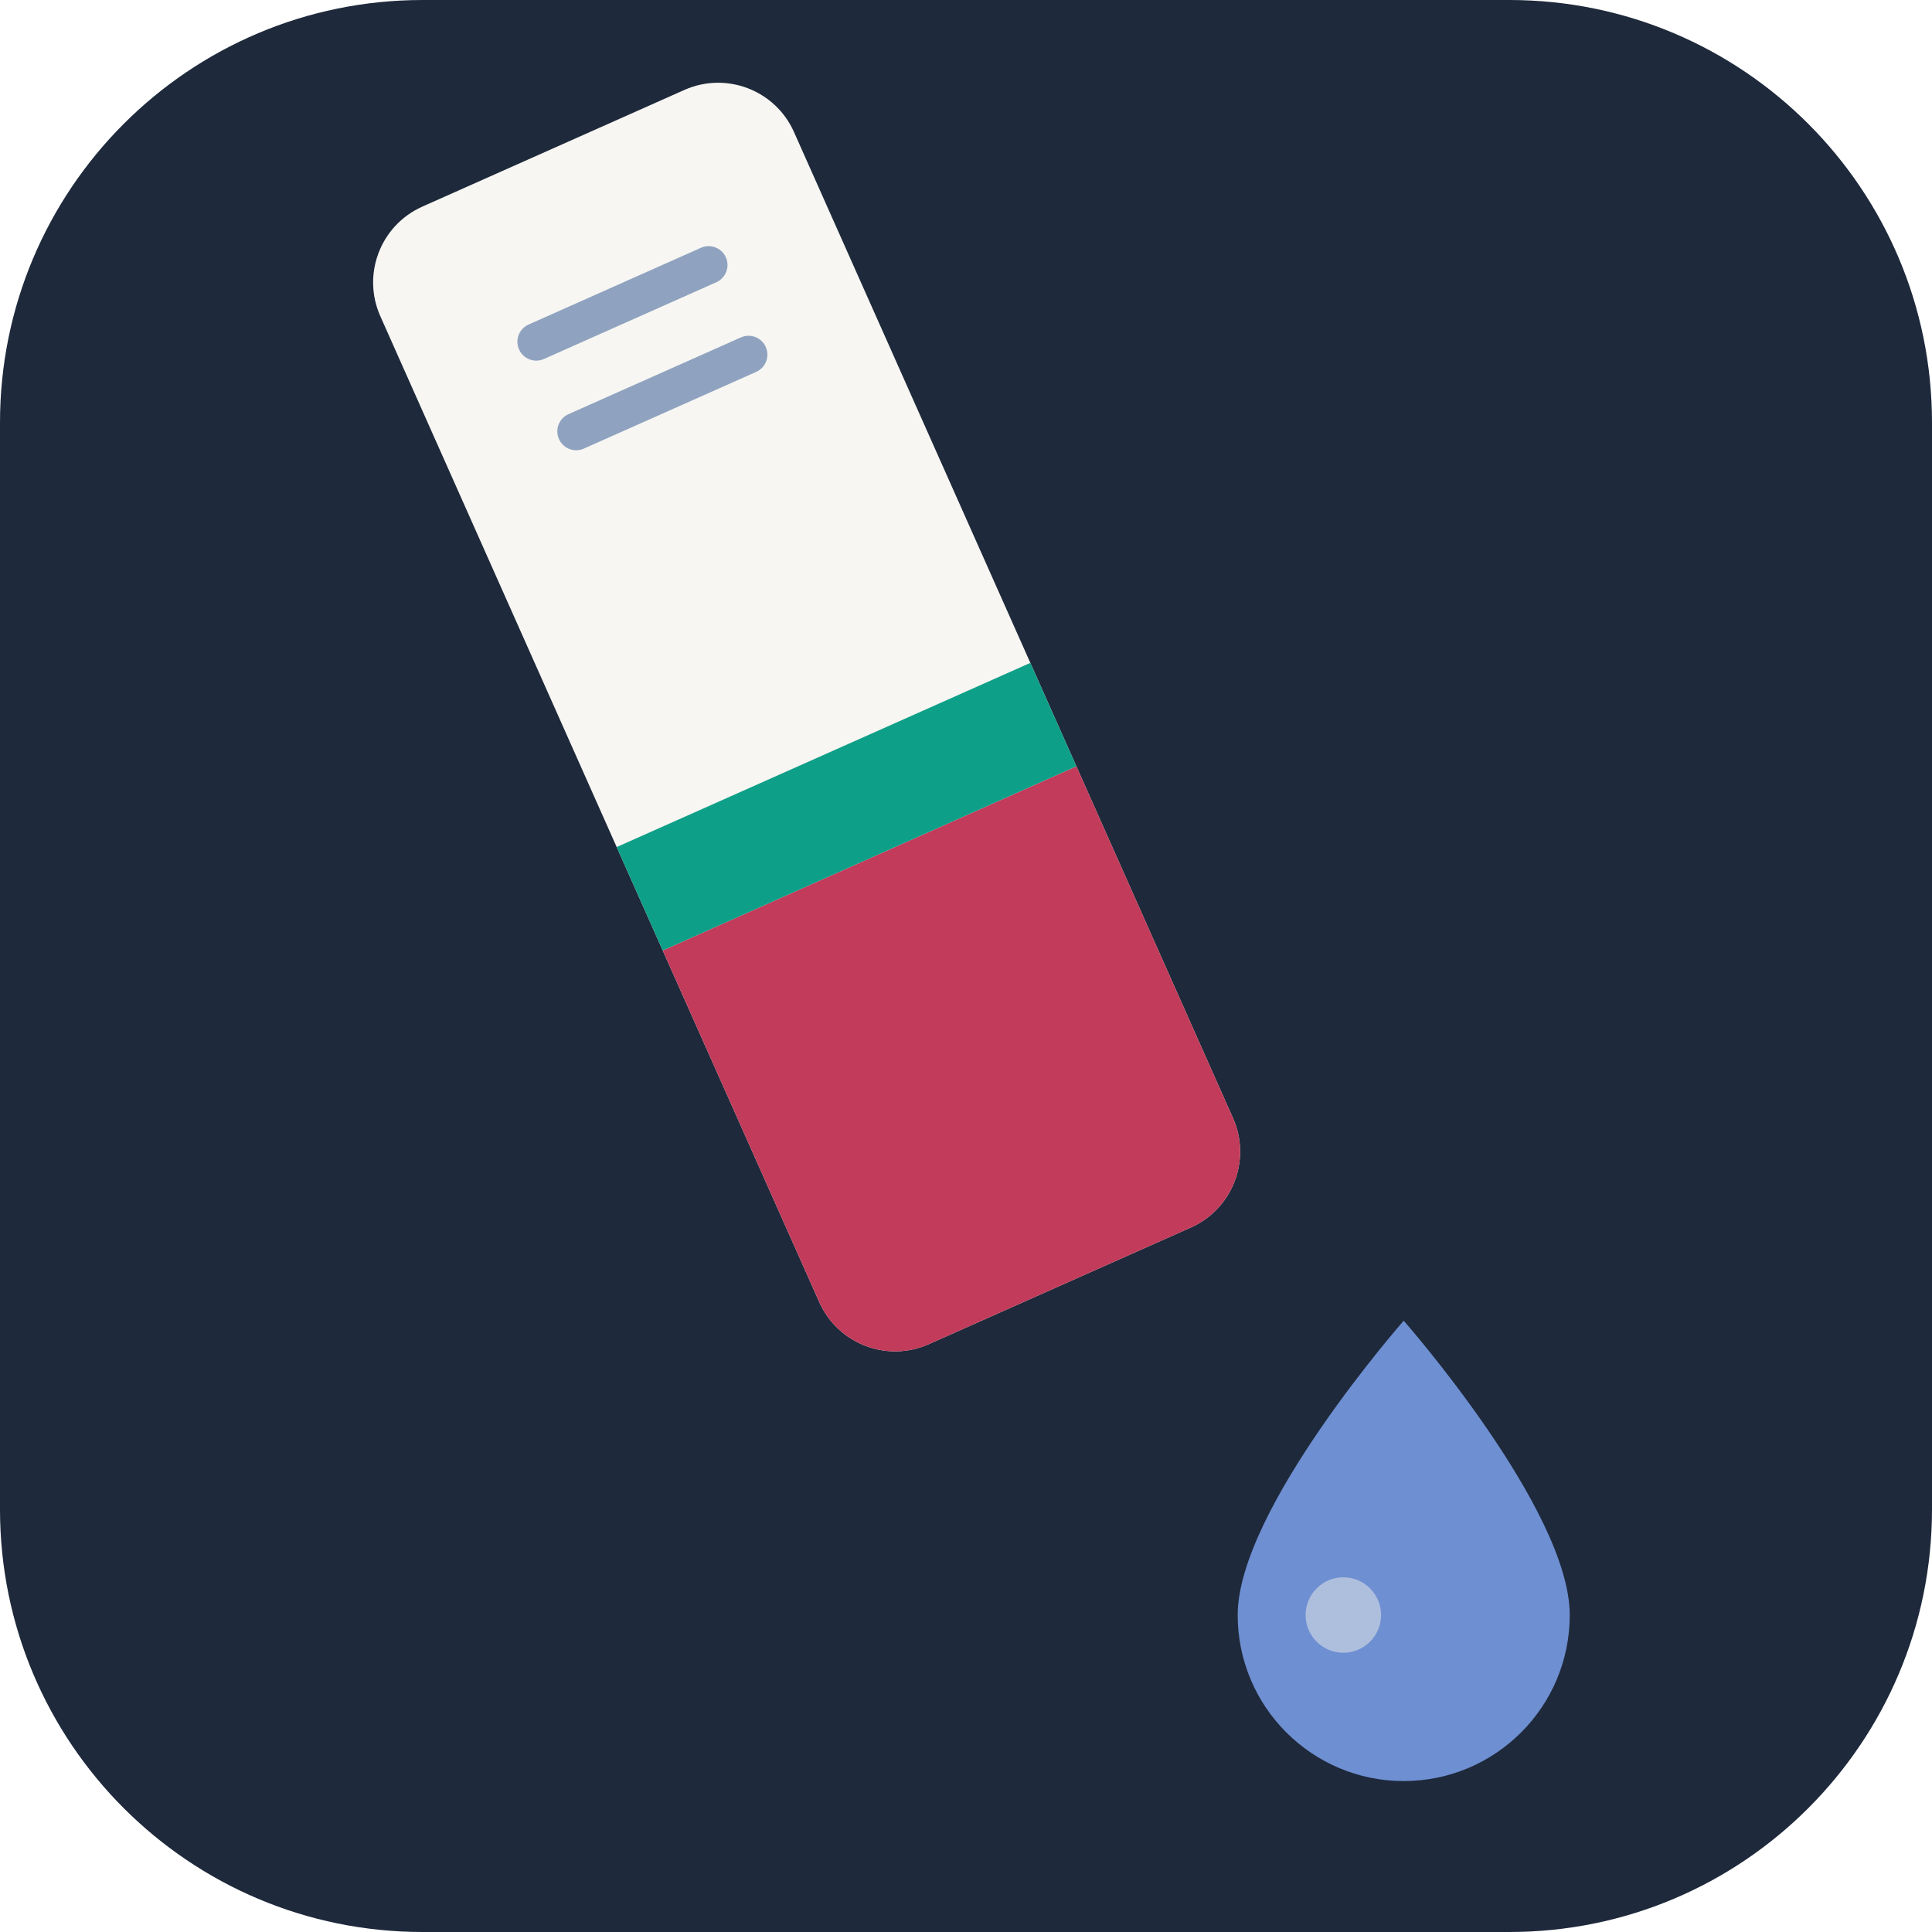
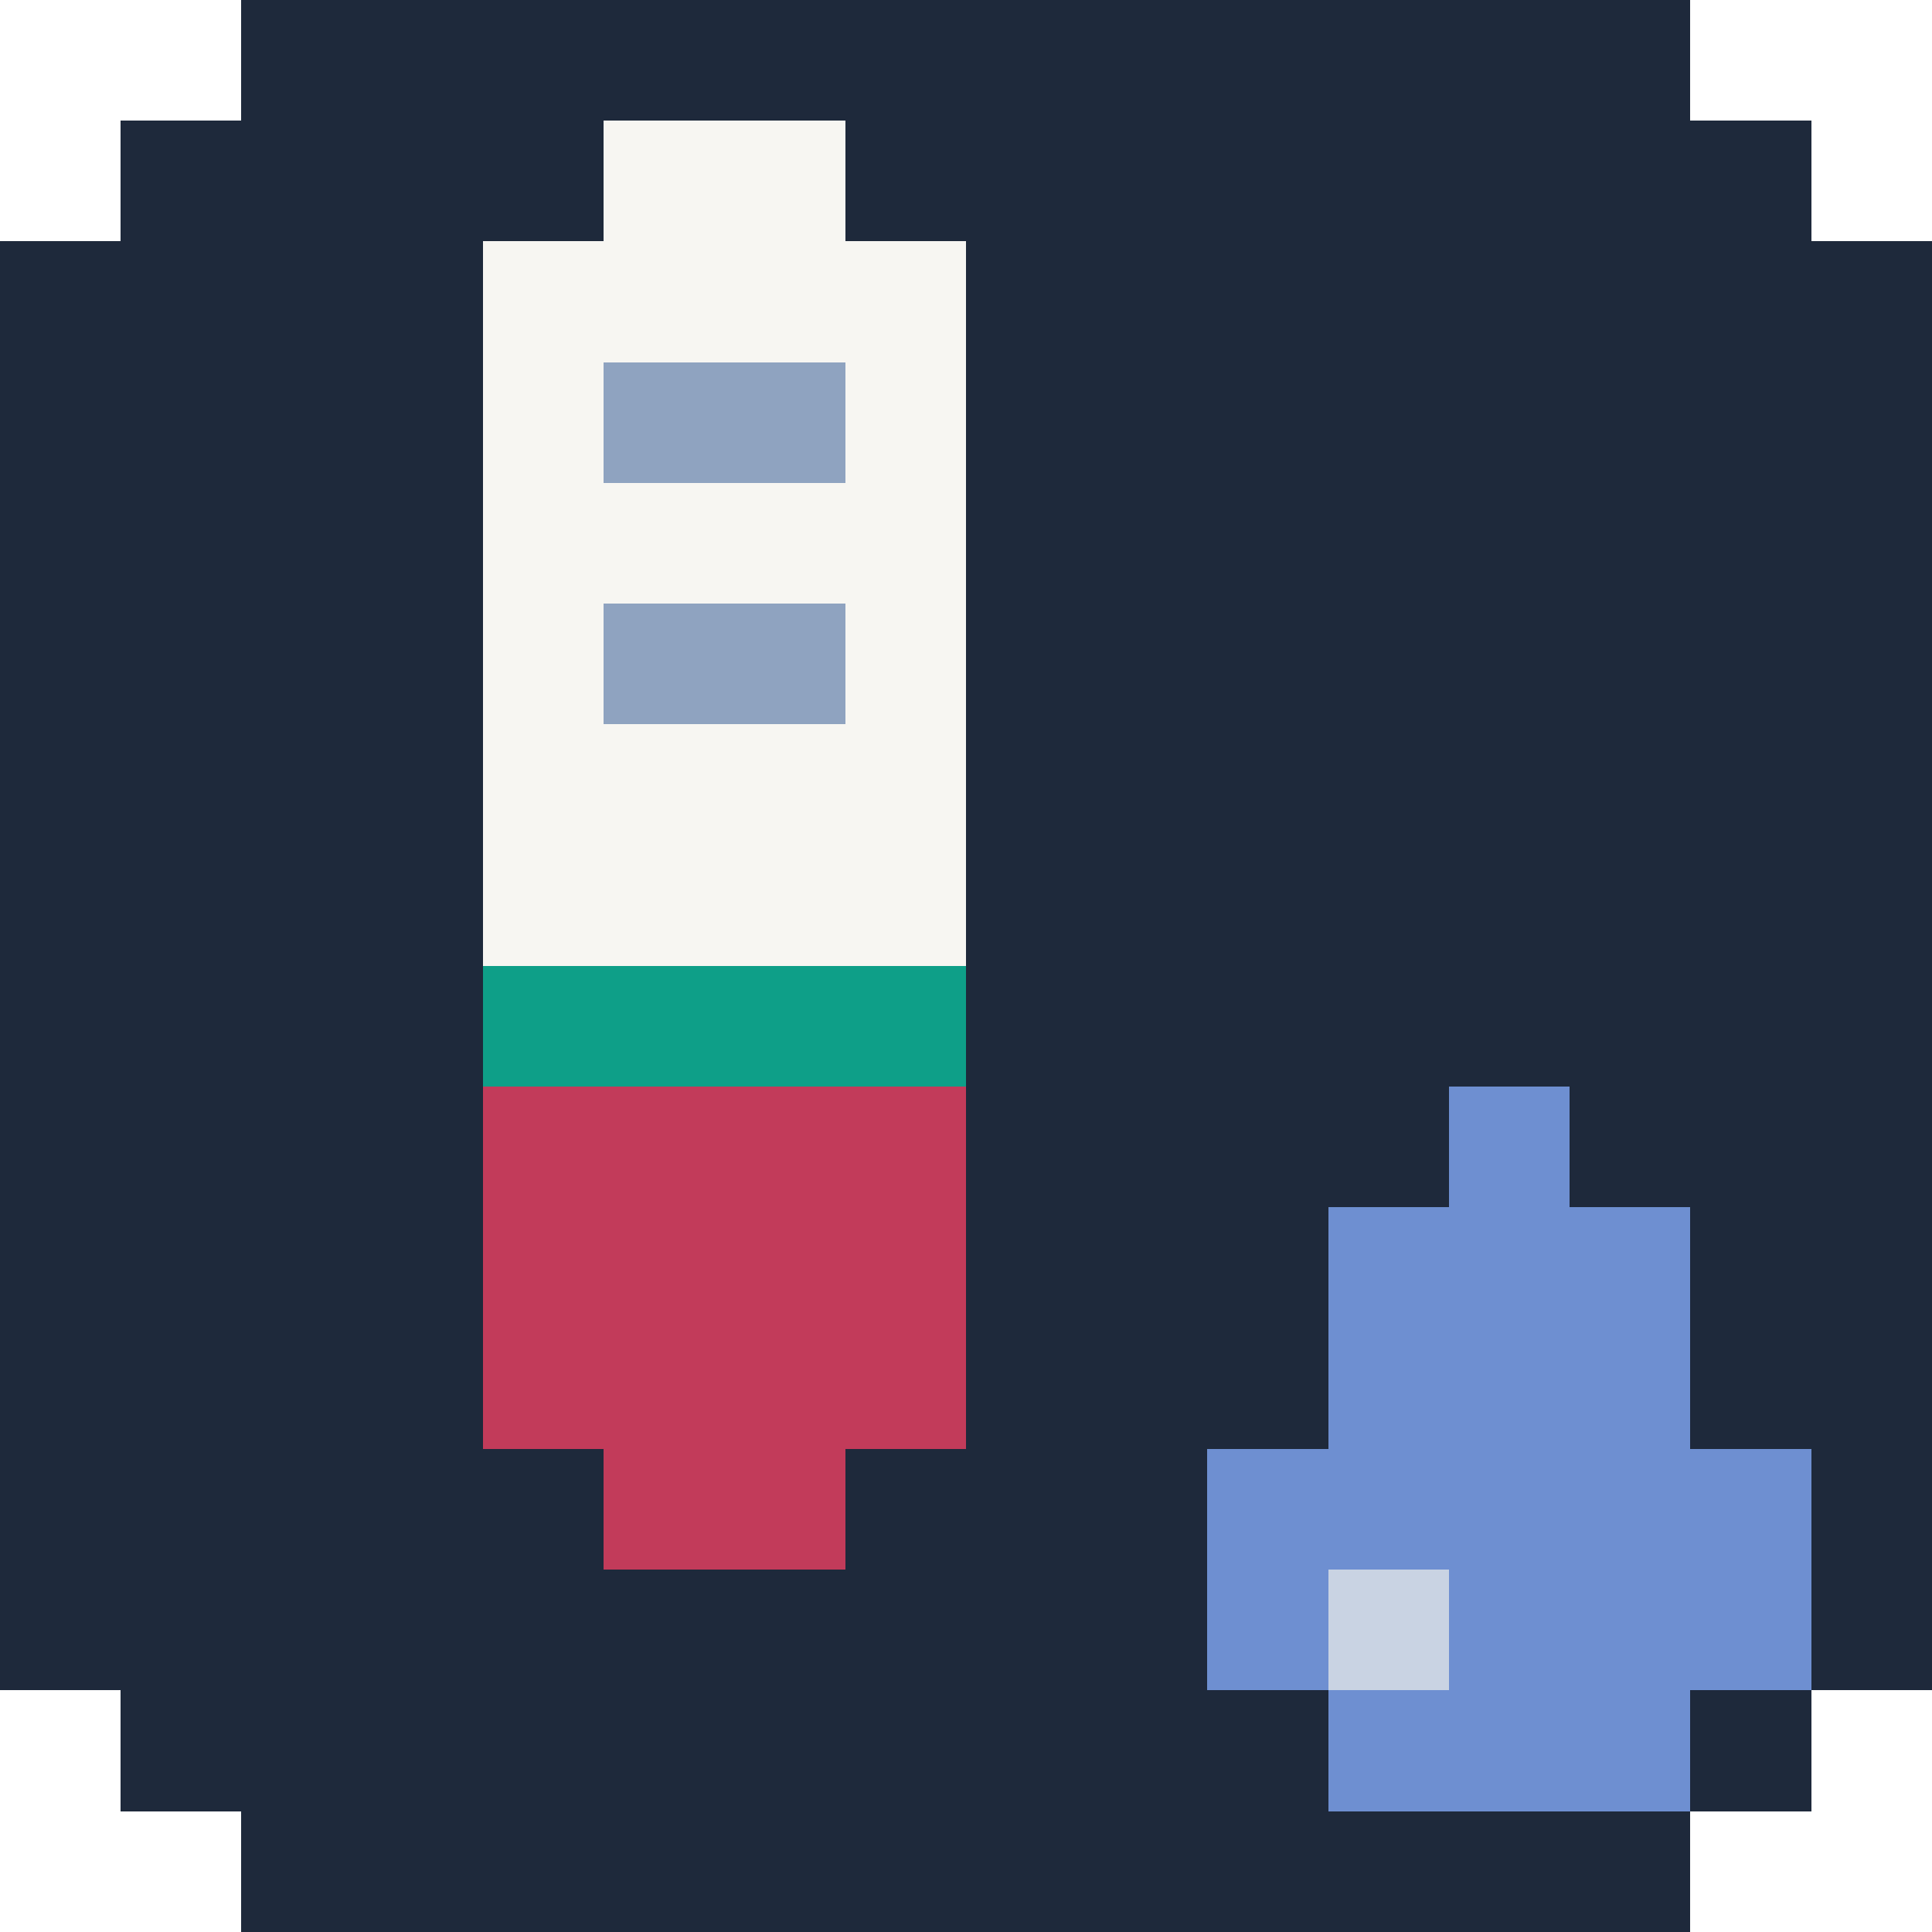
- <svg xmlns="http://www.w3.org/2000/svg" viewBox="0 0 512 512" width="512" height="512">
-   <rect x="0" y="0" width="512" height="512" rx="112" fill="#1E293B" />
-   <g transform="translate(-28 -34) rotate(-24 256 256)">
-     <rect x="196" y="56" width="120" height="330" rx="22" fill="#F7F6F2" />
-     <path d="M196 262 H316 V364 a22 22 0 0 1 -22 22 H218 a22 22 0 0 1 -22 -22 Z" fill="#C23B5A" />
-     <rect x="196" y="232" width="120" height="30" fill="#0E9F88" />
-     <rect x="226" y="96" width="60" height="10" rx="5" fill="#8FA3C0" />
-     <rect x="226" y="122" width="60" height="10" rx="5" fill="#8FA3C0" />
-   </g>
-   <path d="M372 350 C372 350 416 400 416 428 a44 44 0 0 1 -88 0 C328 400 372 350 372 350 Z" fill="#6E8FD1" />
-   <circle cx="356" cy="428" r="10" fill="#C9D3E3" opacity="0.7" />
+ <svg xmlns="http://www.w3.org/2000/svg" viewBox="0 0 512 512" width="512" height="512" shape-rendering="crispEdges">
+   <rect x="64" y="0" width="384" height="32" fill="#1E293B" />
+   <rect x="32" y="32" width="128" height="32" fill="#1E293B" />
+   <rect x="160" y="32" width="64" height="32" fill="#F7F6F2" />
+   <rect x="224" y="32" width="256" height="32" fill="#1E293B" />
+   <rect x="0" y="64" width="128" height="32" fill="#1E293B" />
+   <rect x="128" y="64" width="128" height="32" fill="#F7F6F2" />
+   <rect x="256" y="64" width="256" height="32" fill="#1E293B" />
+   <rect x="0" y="96" width="128" height="32" fill="#1E293B" />
+   <rect x="128" y="96" width="32" height="32" fill="#F7F6F2" />
+   <rect x="160" y="96" width="64" height="32" fill="#8FA3C0" />
+   <rect x="224" y="96" width="32" height="32" fill="#F7F6F2" />
+   <rect x="256" y="96" width="256" height="32" fill="#1E293B" />
+   <rect x="0" y="128" width="128" height="32" fill="#1E293B" />
+   <rect x="128" y="128" width="128" height="32" fill="#F7F6F2" />
+   <rect x="256" y="128" width="256" height="32" fill="#1E293B" />
+   <rect x="0" y="160" width="128" height="32" fill="#1E293B" />
+   <rect x="128" y="160" width="32" height="32" fill="#F7F6F2" />
+   <rect x="160" y="160" width="64" height="32" fill="#8FA3C0" />
+   <rect x="224" y="160" width="32" height="32" fill="#F7F6F2" />
+   <rect x="256" y="160" width="256" height="32" fill="#1E293B" />
+   <rect x="0" y="192" width="128" height="32" fill="#1E293B" />
+   <rect x="128" y="192" width="128" height="32" fill="#F7F6F2" />
+   <rect x="256" y="192" width="256" height="32" fill="#1E293B" />
+   <rect x="0" y="224" width="128" height="32" fill="#1E293B" />
+   <rect x="128" y="224" width="128" height="32" fill="#F7F6F2" />
+   <rect x="256" y="224" width="256" height="32" fill="#1E293B" />
+   <rect x="0" y="256" width="128" height="32" fill="#1E293B" />
+   <rect x="128" y="256" width="128" height="32" fill="#0E9F88" />
+   <rect x="256" y="256" width="256" height="32" fill="#1E293B" />
+   <rect x="0" y="288" width="128" height="32" fill="#1E293B" />
+   <rect x="128" y="288" width="128" height="32" fill="#C23B5A" />
+   <rect x="256" y="288" width="128" height="32" fill="#1E293B" />
+   <rect x="384" y="288" width="32" height="32" fill="#6E8FD1" />
+   <rect x="416" y="288" width="96" height="32" fill="#1E293B" />
+   <rect x="0" y="320" width="128" height="32" fill="#1E293B" />
+   <rect x="128" y="320" width="128" height="32" fill="#C23B5A" />
+   <rect x="256" y="320" width="96" height="32" fill="#1E293B" />
+   <rect x="352" y="320" width="96" height="32" fill="#6E8FD1" />
+   <rect x="448" y="320" width="64" height="32" fill="#1E293B" />
+   <rect x="0" y="352" width="128" height="32" fill="#1E293B" />
+   <rect x="128" y="352" width="128" height="32" fill="#C23B5A" />
+   <rect x="256" y="352" width="96" height="32" fill="#1E293B" />
+   <rect x="352" y="352" width="96" height="32" fill="#6E8FD1" />
+   <rect x="448" y="352" width="64" height="32" fill="#1E293B" />
+   <rect x="0" y="384" width="160" height="32" fill="#1E293B" />
+   <rect x="160" y="384" width="64" height="32" fill="#C23B5A" />
+   <rect x="224" y="384" width="96" height="32" fill="#1E293B" />
+   <rect x="320" y="384" width="160" height="32" fill="#6E8FD1" />
+   <rect x="480" y="384" width="32" height="32" fill="#1E293B" />
+   <rect x="0" y="416" width="320" height="32" fill="#1E293B" />
+   <rect x="320" y="416" width="32" height="32" fill="#6E8FD1" />
+   <rect x="352" y="416" width="32" height="32" fill="#C9D3E3" />
+   <rect x="384" y="416" width="96" height="32" fill="#6E8FD1" />
+   <rect x="480" y="416" width="32" height="32" fill="#1E293B" />
+   <rect x="32" y="448" width="320" height="32" fill="#1E293B" />
+   <rect x="352" y="448" width="96" height="32" fill="#6E8FD1" />
+   <rect x="448" y="448" width="32" height="32" fill="#1E293B" />
+   <rect x="64" y="480" width="384" height="32" fill="#1E293B" />
</svg>
